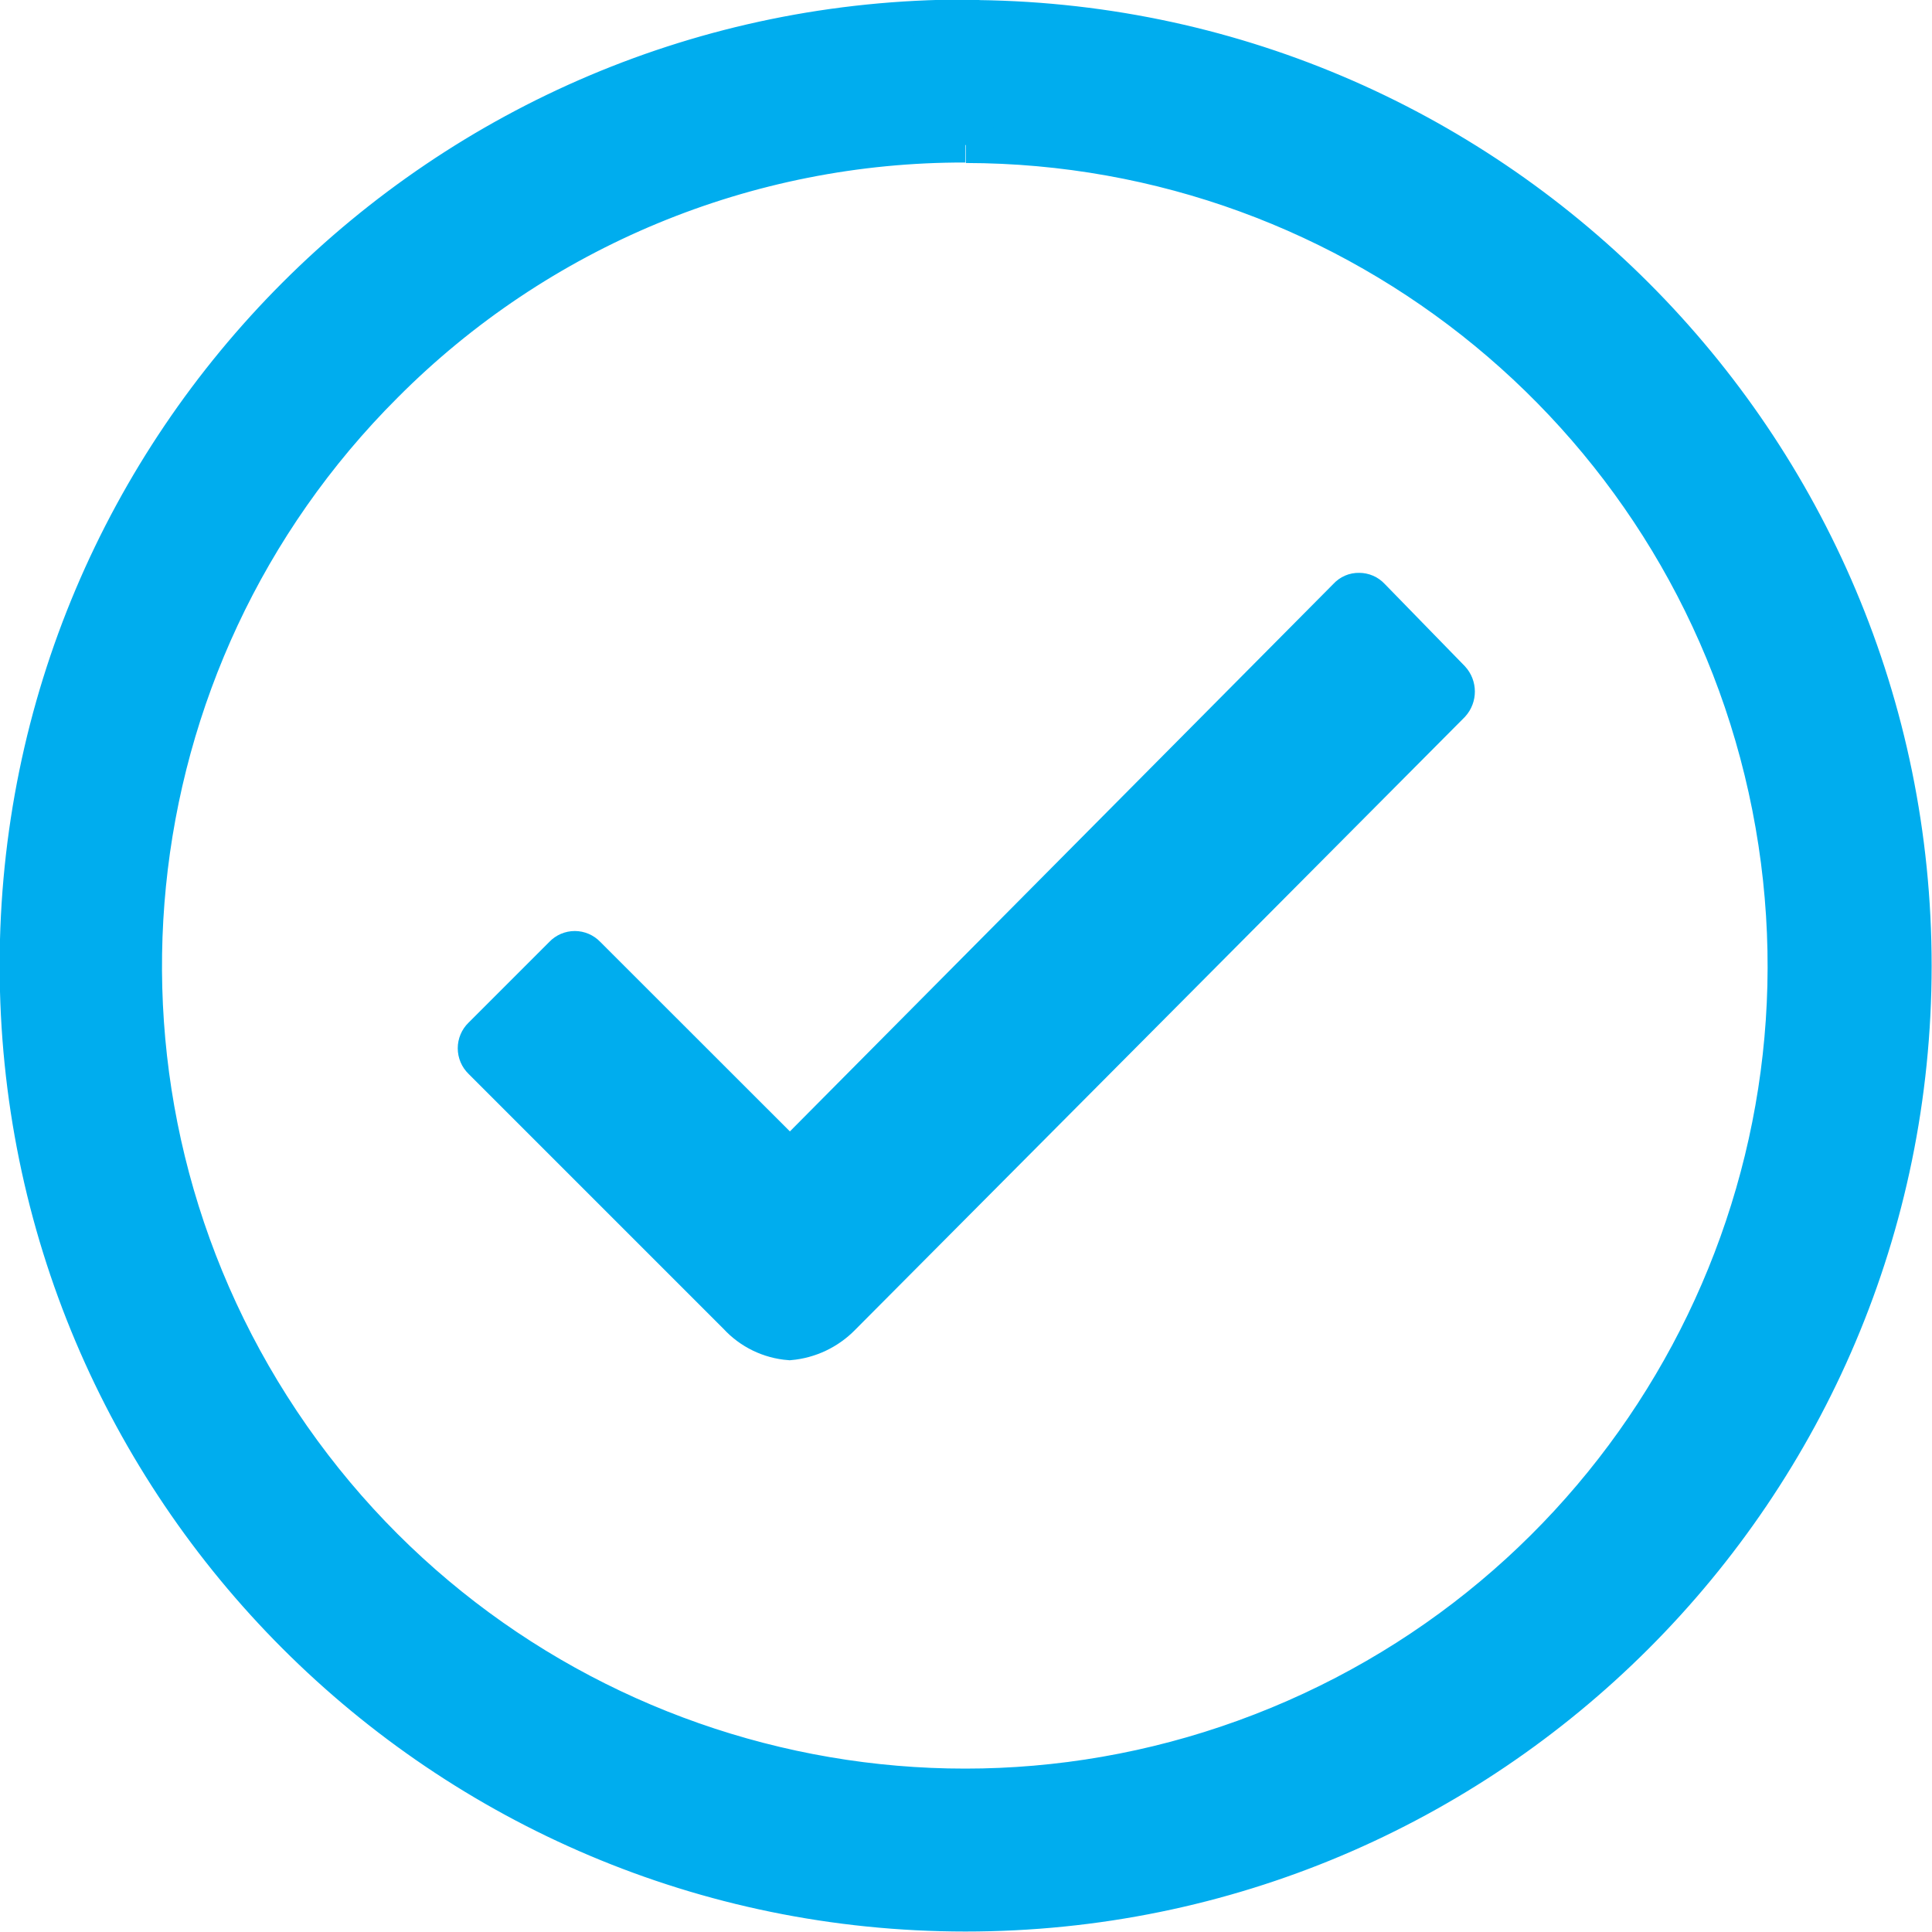
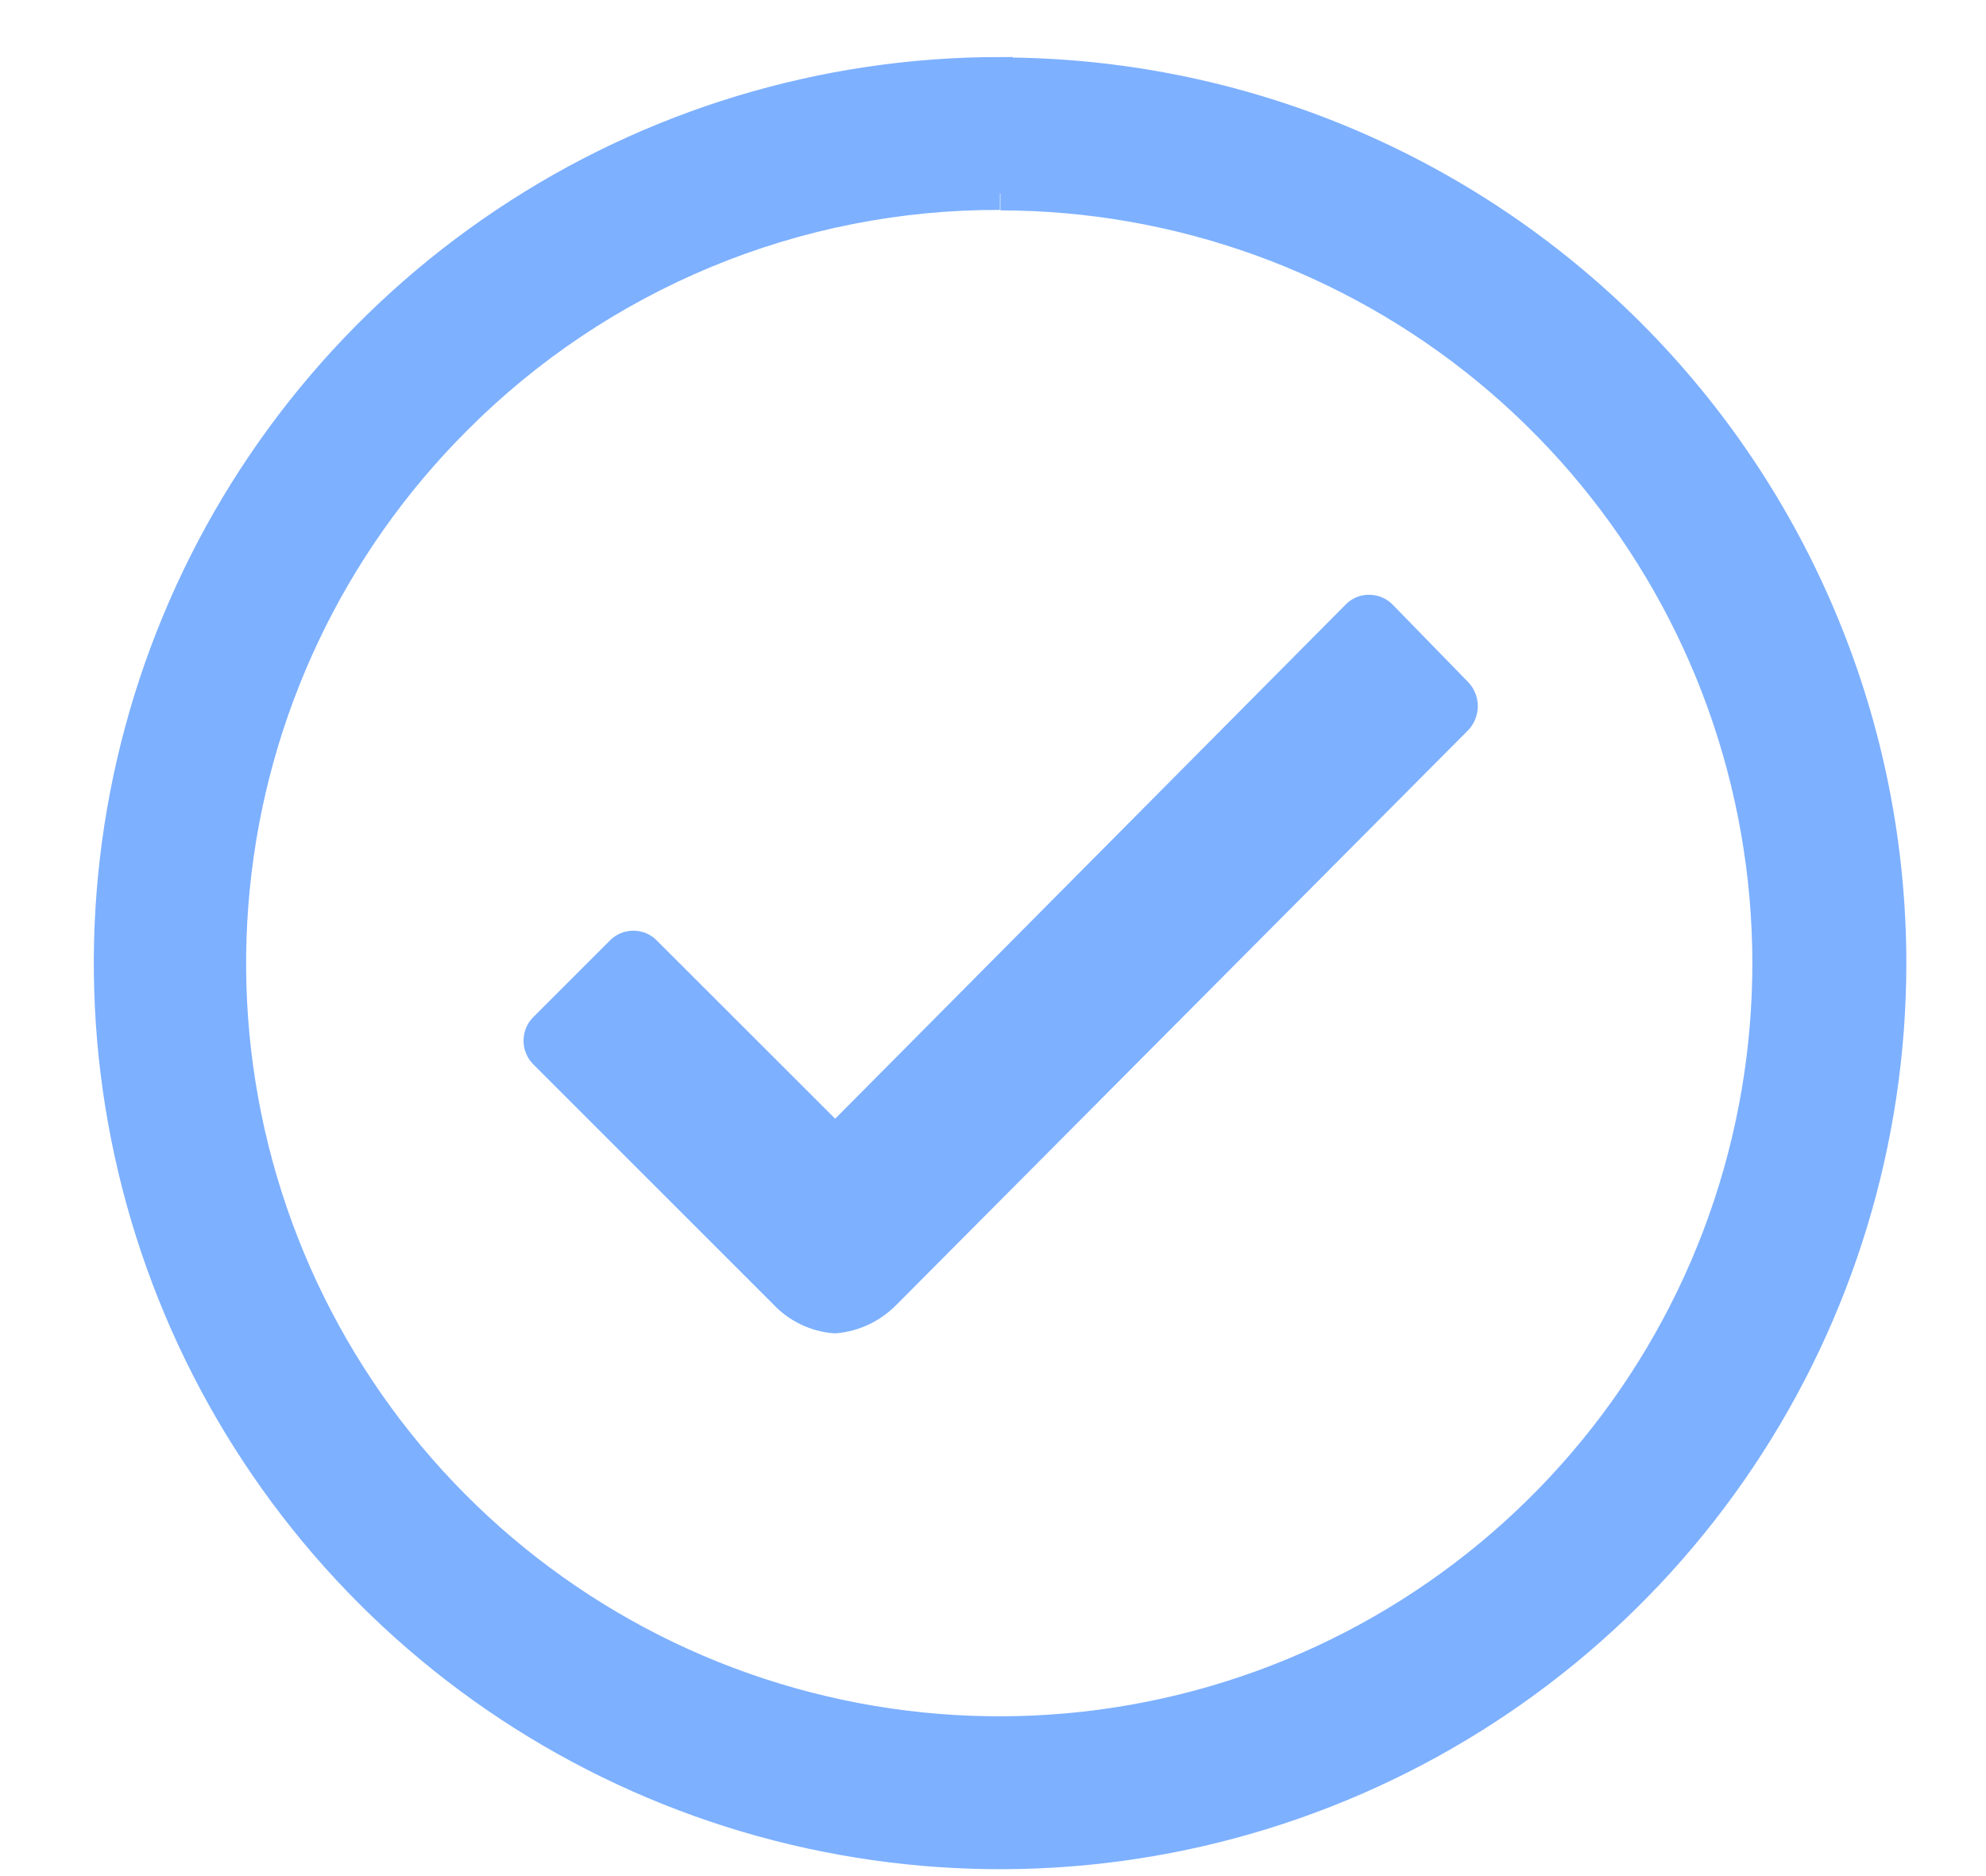
- <svg xmlns="http://www.w3.org/2000/svg" width="16.428" height="16.428" viewBox="0 0 16.428 16.428">
-   <g id="Icon_ionic-ios-checkmark-circle-outline" data-name="Icon ionic-ios-checkmark-circle-outline" transform="translate(-3.225 -3.225)">
-     <path id="Path_49589" data-name="Path 49589" d="M18.739,12.955l-.682-.7a.147.147,0,0,0-.109-.047h0a.141.141,0,0,0-.109.047l-4.73,4.765L11.388,15.3a.15.15,0,0,0-.217,0l-.69.69a.154.154,0,0,0,0,.221l2.171,2.171a.687.687,0,0,0,.454.221.719.719,0,0,0,.45-.213h0l5.184-5.211A.166.166,0,0,0,18.739,12.955Z" transform="translate(-3.167 -3.962)" fill="#00adee" stroke="#00adee" stroke-width="0.3" />
-     <path id="Path_49590" data-name="Path 49590" d="M11.439,4.461A6.976,6.976,0,1,1,6.5,6.5a6.932,6.932,0,0,1,4.935-2.043m0-1.086A8.064,8.064,0,1,0,19.5,11.439a8.063,8.063,0,0,0-8.064-8.064Z" fill="#00adee" stroke="#00adee" stroke-width="0.3" />
-   </g>
+ <svg xmlns="http://www.w3.org/2000/svg" width="18" height="17" viewBox="0 0 18 17" fill="none">
+   <path d="M13.2 6.289L12.518 5.589C12.504 5.574 12.487 5.562 12.469 5.554C12.45 5.546 12.429 5.542 12.409 5.542C12.389 5.541 12.368 5.545 12.349 5.553C12.331 5.561 12.314 5.574 12.3 5.589L7.57 10.354L5.849 8.634C5.835 8.619 5.818 8.607 5.8 8.599C5.781 8.591 5.761 8.587 5.74 8.587C5.72 8.587 5.7 8.591 5.681 8.599C5.663 8.607 5.646 8.619 5.632 8.634L4.942 9.324C4.927 9.338 4.915 9.355 4.907 9.374C4.899 9.393 4.895 9.414 4.895 9.434C4.895 9.455 4.899 9.475 4.907 9.494C4.915 9.513 4.927 9.53 4.942 9.545L7.113 11.716C7.231 11.844 7.393 11.923 7.567 11.937C7.738 11.922 7.897 11.846 8.017 11.724L13.201 6.513C13.229 6.482 13.244 6.442 13.244 6.401C13.244 6.359 13.228 6.319 13.2 6.289Z" fill="#7DB0FF" stroke="#7DB0FF" stroke-width="0.3" />
+   <path d="M9.067 1.757C10.681 1.759 12.244 2.321 13.49 3.346C14.736 4.372 15.588 5.798 15.9 7.381C16.213 8.964 15.967 10.607 15.205 12.029C14.442 13.451 13.21 14.565 11.719 15.181C10.227 15.797 8.568 15.876 7.024 15.406C5.48 14.936 4.147 13.945 3.252 12.602C2.357 11.26 1.955 9.648 2.115 8.042C2.274 6.437 2.986 4.936 4.128 3.796C4.775 3.146 5.544 2.631 6.391 2.28C7.238 1.929 8.146 1.75 9.063 1.753M9.063 0.667C7.468 0.667 5.909 1.14 4.584 2.026C3.258 2.912 2.224 4.171 1.614 5.645C1.004 7.118 0.844 8.739 1.155 10.303C1.466 11.867 2.233 13.304 3.361 14.432C4.488 15.56 5.925 16.328 7.489 16.639C9.053 16.951 10.674 16.792 12.147 16.182C13.621 15.572 14.881 14.539 15.767 13.214C16.654 11.888 17.127 10.329 17.128 8.735C17.128 7.676 16.92 6.627 16.514 5.649C16.109 4.67 15.515 3.781 14.766 3.032C14.018 2.284 13.129 1.69 12.15 1.284C11.172 0.879 10.123 0.671 9.064 0.671L9.063 0.667Z" fill="#7DB0FF" />
+   <path d="M9.067 1.757C10.681 1.759 12.244 2.321 13.49 3.346C14.736 4.372 15.588 5.798 15.9 7.381C16.213 8.964 15.967 10.607 15.205 12.029C14.442 13.451 13.21 14.565 11.719 15.181C10.227 15.797 8.568 15.876 7.024 15.406C5.48 14.936 4.147 13.945 3.252 12.602C2.357 11.26 1.955 9.648 2.115 8.042C2.274 6.437 2.986 4.936 4.128 3.796C4.775 3.146 5.544 2.631 6.391 2.28C7.238 1.929 8.146 1.75 9.063 1.753M9.063 0.667C7.468 0.667 5.909 1.14 4.584 2.026C3.258 2.912 2.224 4.171 1.614 5.645C1.004 7.118 0.844 8.739 1.155 10.303C1.466 11.867 2.233 13.304 3.361 14.432C4.488 15.56 5.925 16.328 7.489 16.639C9.053 16.951 10.674 16.792 12.147 16.182C13.621 15.572 14.881 14.539 15.767 13.214C16.654 11.888 17.127 10.329 17.128 8.735C17.128 7.676 16.92 6.627 16.514 5.649C16.109 4.67 15.515 3.781 14.766 3.032C14.018 2.284 13.129 1.69 12.15 1.284C11.172 0.879 10.123 0.671 9.064 0.671L9.063 0.667Z" stroke="#7DB0FF" stroke-width="0.3" />
</svg>
